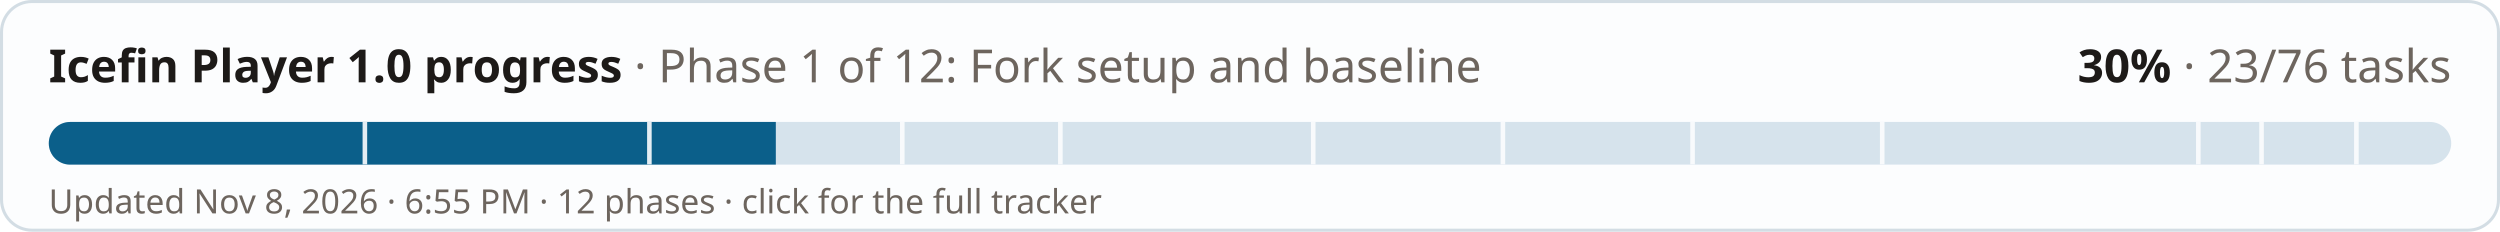
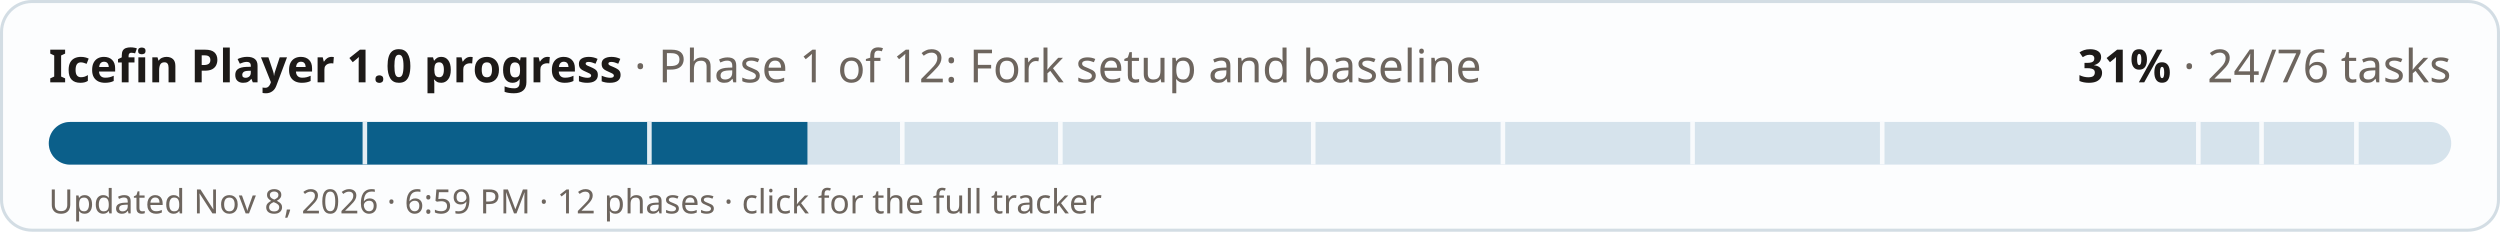
- <svg xmlns="http://www.w3.org/2000/svg" width="820" height="76" viewBox="0 0 820 76" role="img" aria-label="Icefin Player 1.0 progress: 30% (23 of 76 tasks)">
+ <svg xmlns="http://www.w3.org/2000/svg" width="820" height="76" viewBox="0 0 820 76" role="img" aria-label="Icefin Player 1.0 progress: 31% (24 of 76 tasks)">
  <style>
  .bg{fill:#fcfdfe;stroke:#d3dde4} .fg{fill:#1d1a18} .mu{fill:#6d655e} .track{fill:#d6e3ec} .done{fill:#0b5f8a} .tick{fill:#fcfdfe;opacity:.9}
  @media (prefers-color-scheme: dark){ .bg{fill:#1a2127;stroke:#2e3a43} .fg{fill:#f1ebe2} .mu{fill:#a99f94} .track{fill:#24384a} .done{fill:#6cb6e4} .tick{fill:#1a2127} }
  text{font-family:-apple-system,"Segoe UI",system-ui,"Noto Sans","DejaVu Sans",sans-serif}
</style>
  <rect class="bg" x="0.5" y="0.5" width="819" height="75" rx="10" />
  <text class="fg" x="16" y="27" font-size="15" font-weight="700">Icefin Player 1.0 progress <tspan class="mu" font-weight="400">· Phase 1 of 12: Fork setup and baseline</tspan>
  </text>
-   <text class="fg" x="804" y="27" font-size="15" font-weight="700" text-anchor="end">30% <tspan class="mu" font-weight="400">· 23/76 tasks</tspan>
+   <text class="fg" x="804" y="27" font-size="15" font-weight="700" text-anchor="end">31% <tspan class="mu" font-weight="400">· 24/76 tasks</tspan>
  </text>
  <rect class="track" x="16" y="40" width="788" height="14" rx="7" />
  <clipPath id="c">
    <rect x="16" y="40" width="788" height="14" rx="7" />
  </clipPath>
  <g clip-path="url(#c)">
-     <rect class="done" x="16" y="40" width="238.47" height="14" />
+     <rect class="done" x="16" y="40" width="248.84" height="14" />
    <rect class="tick" x="118.93" y="40" width="1.5" height="14" />
    <rect class="tick" x="212.25" y="40" width="1.5" height="14" />
    <rect class="tick" x="295.2" y="40" width="1.5" height="14" />
    <rect class="tick" x="347.04" y="40" width="1.5" height="14" />
    <rect class="tick" x="429.99" y="40" width="1.5" height="14" />
    <rect class="tick" x="492.2" y="40" width="1.5" height="14" />
    <rect class="tick" x="554.41" y="40" width="1.5" height="14" />
    <rect class="tick" x="616.62" y="40" width="1.5" height="14" />
    <rect class="tick" x="720.3" y="40" width="1.5" height="14" />
    <rect class="tick" x="741.04" y="40" width="1.5" height="14" />
    <rect class="tick" x="772.14" y="40" width="1.5" height="14" />
  </g>
-   <text class="mu" x="16" y="70" font-size="11">Updated Nov 8, 2026 · 6:55 PM · 12 phases · click for the full tracker</text>
+   <text class="mu" x="16" y="70" font-size="11">Updated Nov 8, 2026 · 6:59 PM · 12 phases · click for the full tracker</text>
</svg>
